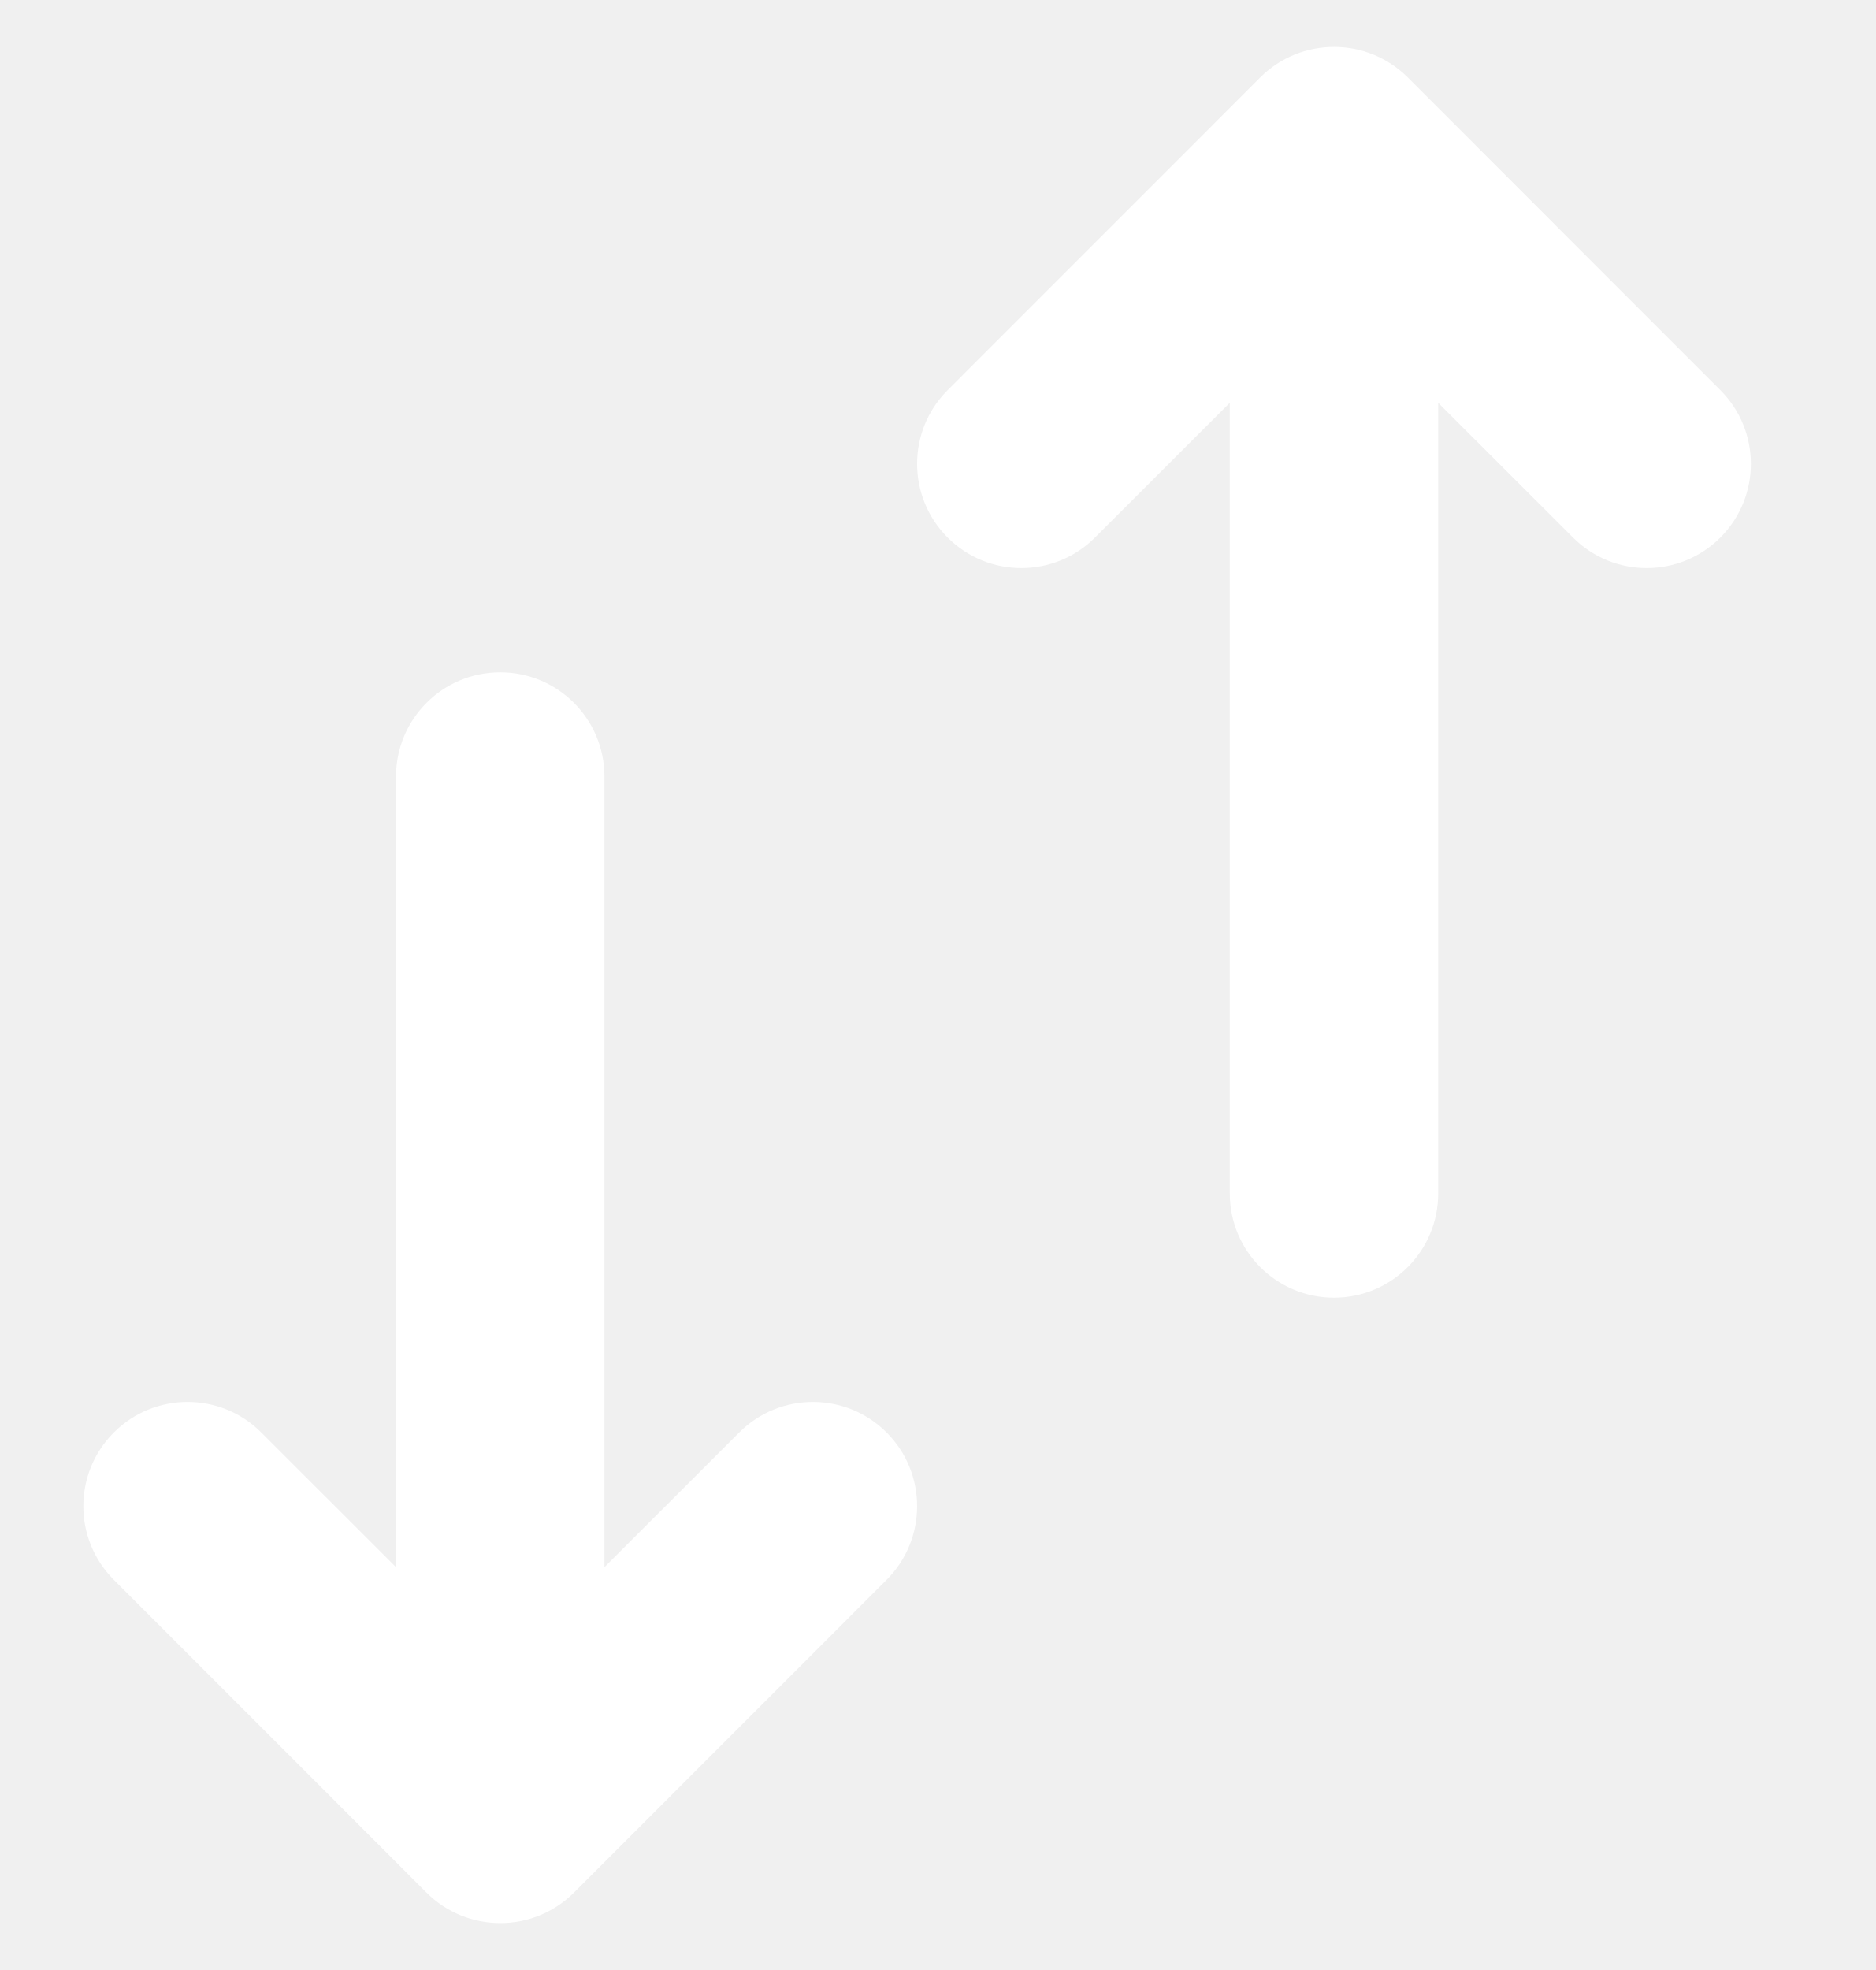
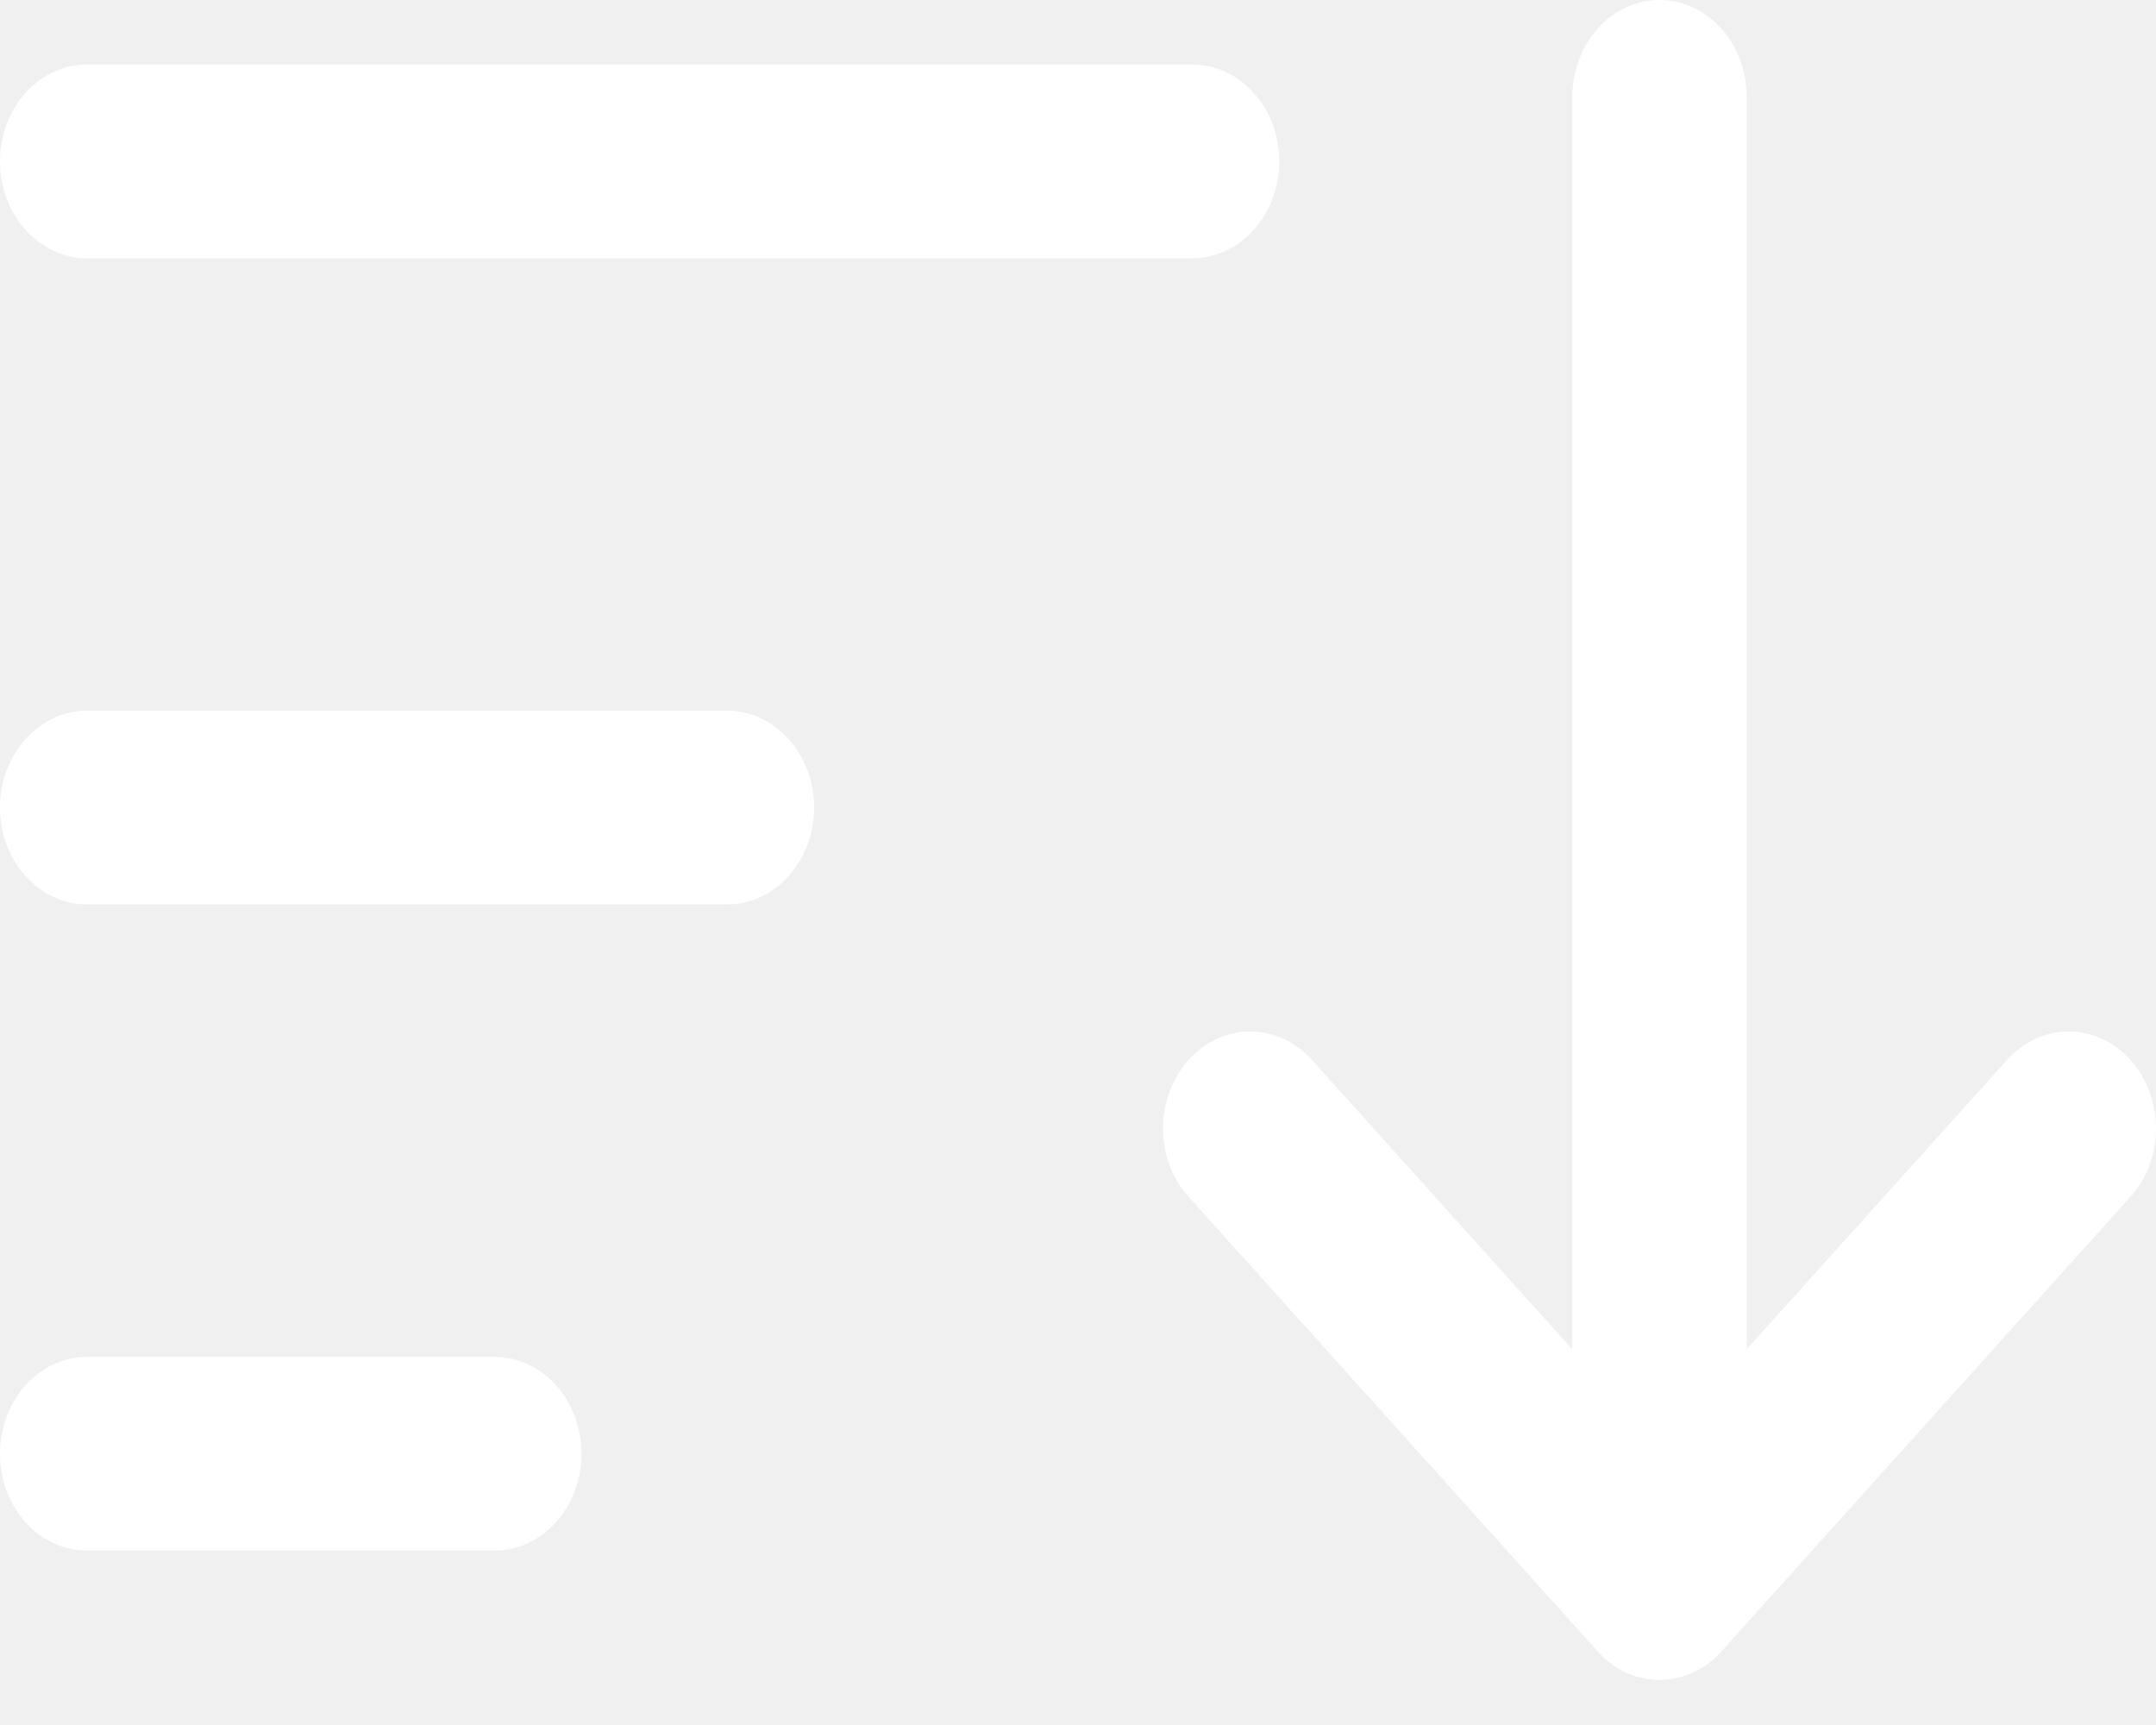
- <svg xmlns="http://www.w3.org/2000/svg" width="20" height="21" viewBox="0 0 20 21" fill="none">
-   <path fill-rule="evenodd" clip-rule="evenodd" d="M13.436 0.825C13.87 0.392 14.574 0.392 15.008 0.825L18.341 4.159C18.775 4.593 18.775 5.296 18.341 5.73C17.907 6.164 17.204 6.164 16.77 5.73L15.333 4.294V12.722C15.333 13.336 14.836 13.833 14.222 13.833C13.608 13.833 13.111 13.336 13.111 12.722V4.294L11.674 5.73C11.24 6.164 10.537 6.164 10.103 5.73C9.669 5.296 9.669 4.593 10.103 4.159L13.436 0.825ZM5.333 7.167C5.947 7.167 6.444 7.664 6.444 8.278V16.706L7.881 15.27C8.315 14.836 9.018 14.836 9.452 15.27C9.886 15.704 9.886 16.407 9.452 16.841L6.119 20.175C5.685 20.608 4.981 20.608 4.547 20.175L1.214 16.841C0.78 16.407 0.78 15.704 1.214 15.27C1.648 14.836 2.352 14.836 2.785 15.27L4.222 16.706V8.278C4.222 7.664 4.719 7.167 5.333 7.167Z" fill="white" />
+ <svg xmlns="http://www.w3.org/2000/svg" width="20" height="16" viewBox="0 0 20 16" fill="none">
+   <path d="M0 1.497C0 1.258 0.085 1.03 0.237 0.861C0.389 0.692 0.595 0.598 0.809 0.598H11.058C11.273 0.598 11.479 0.692 11.63 0.861C11.782 1.03 11.867 1.258 11.867 1.497C11.867 1.735 11.782 1.964 11.63 2.132C11.479 2.301 11.273 2.396 11.058 2.396H0.809C0.595 2.396 0.389 2.301 0.237 2.132C0.085 1.964 0 1.735 0 1.497ZM0 7.49C0 7.252 0.085 7.023 0.237 6.855C0.389 6.686 0.595 6.591 0.809 6.591H6.743C6.957 6.591 7.163 6.686 7.315 6.855C7.467 7.023 7.552 7.252 7.552 7.49C7.552 7.729 7.467 7.957 7.315 8.126C7.163 8.295 6.957 8.389 6.743 8.389H0.809C0.595 8.389 0.389 8.295 0.237 8.126C0.085 7.957 0 7.729 0 7.49ZM0 13.484C0 13.245 0.085 13.017 0.237 12.848C0.389 12.68 0.595 12.585 0.809 12.585H4.585C4.8 12.585 5.005 12.68 5.157 12.848C5.309 13.017 5.394 13.245 5.394 13.484C5.394 13.722 5.309 13.951 5.157 14.12C5.005 14.288 4.8 14.383 4.585 14.383H0.809C0.595 14.383 0.389 14.288 0.237 14.12C0.085 13.951 0 13.722 0 13.484Z" fill="white" />
+   <path d="M16.203 0.899V12.515L18.599 9.853C18.673 9.765 18.762 9.694 18.861 9.645C18.96 9.596 19.068 9.57 19.176 9.567C19.285 9.565 19.393 9.588 19.494 9.633C19.594 9.678 19.686 9.745 19.763 9.831C19.84 9.916 19.9 10.018 19.941 10.13C19.981 10.242 20.001 10.361 20 10.482C19.998 10.603 19.974 10.722 19.93 10.832C19.885 10.943 19.822 11.042 19.742 11.124L15.966 15.32C15.814 15.488 15.609 15.582 15.394 15.582C15.18 15.582 14.974 15.488 14.823 15.32L11.047 11.124C10.967 11.042 10.903 10.943 10.859 10.832C10.815 10.722 10.791 10.603 10.789 10.482C10.787 10.361 10.807 10.242 10.848 10.13C10.889 10.018 10.949 9.916 11.026 9.831C11.103 9.745 11.194 9.678 11.295 9.633C11.396 9.588 11.504 9.565 11.613 9.567C11.721 9.57 11.828 9.596 11.928 9.645C12.027 9.694 12.116 9.765 12.19 9.853L14.585 12.515V0.899C14.585 0.661 14.671 0.432 14.822 0.263C14.974 0.095 15.18 0 15.394 0C15.609 0 15.815 0.095 15.966 0.263C16.118 0.432 16.203 0.661 16.203 0.899Z" fill="white" />
</svg>
